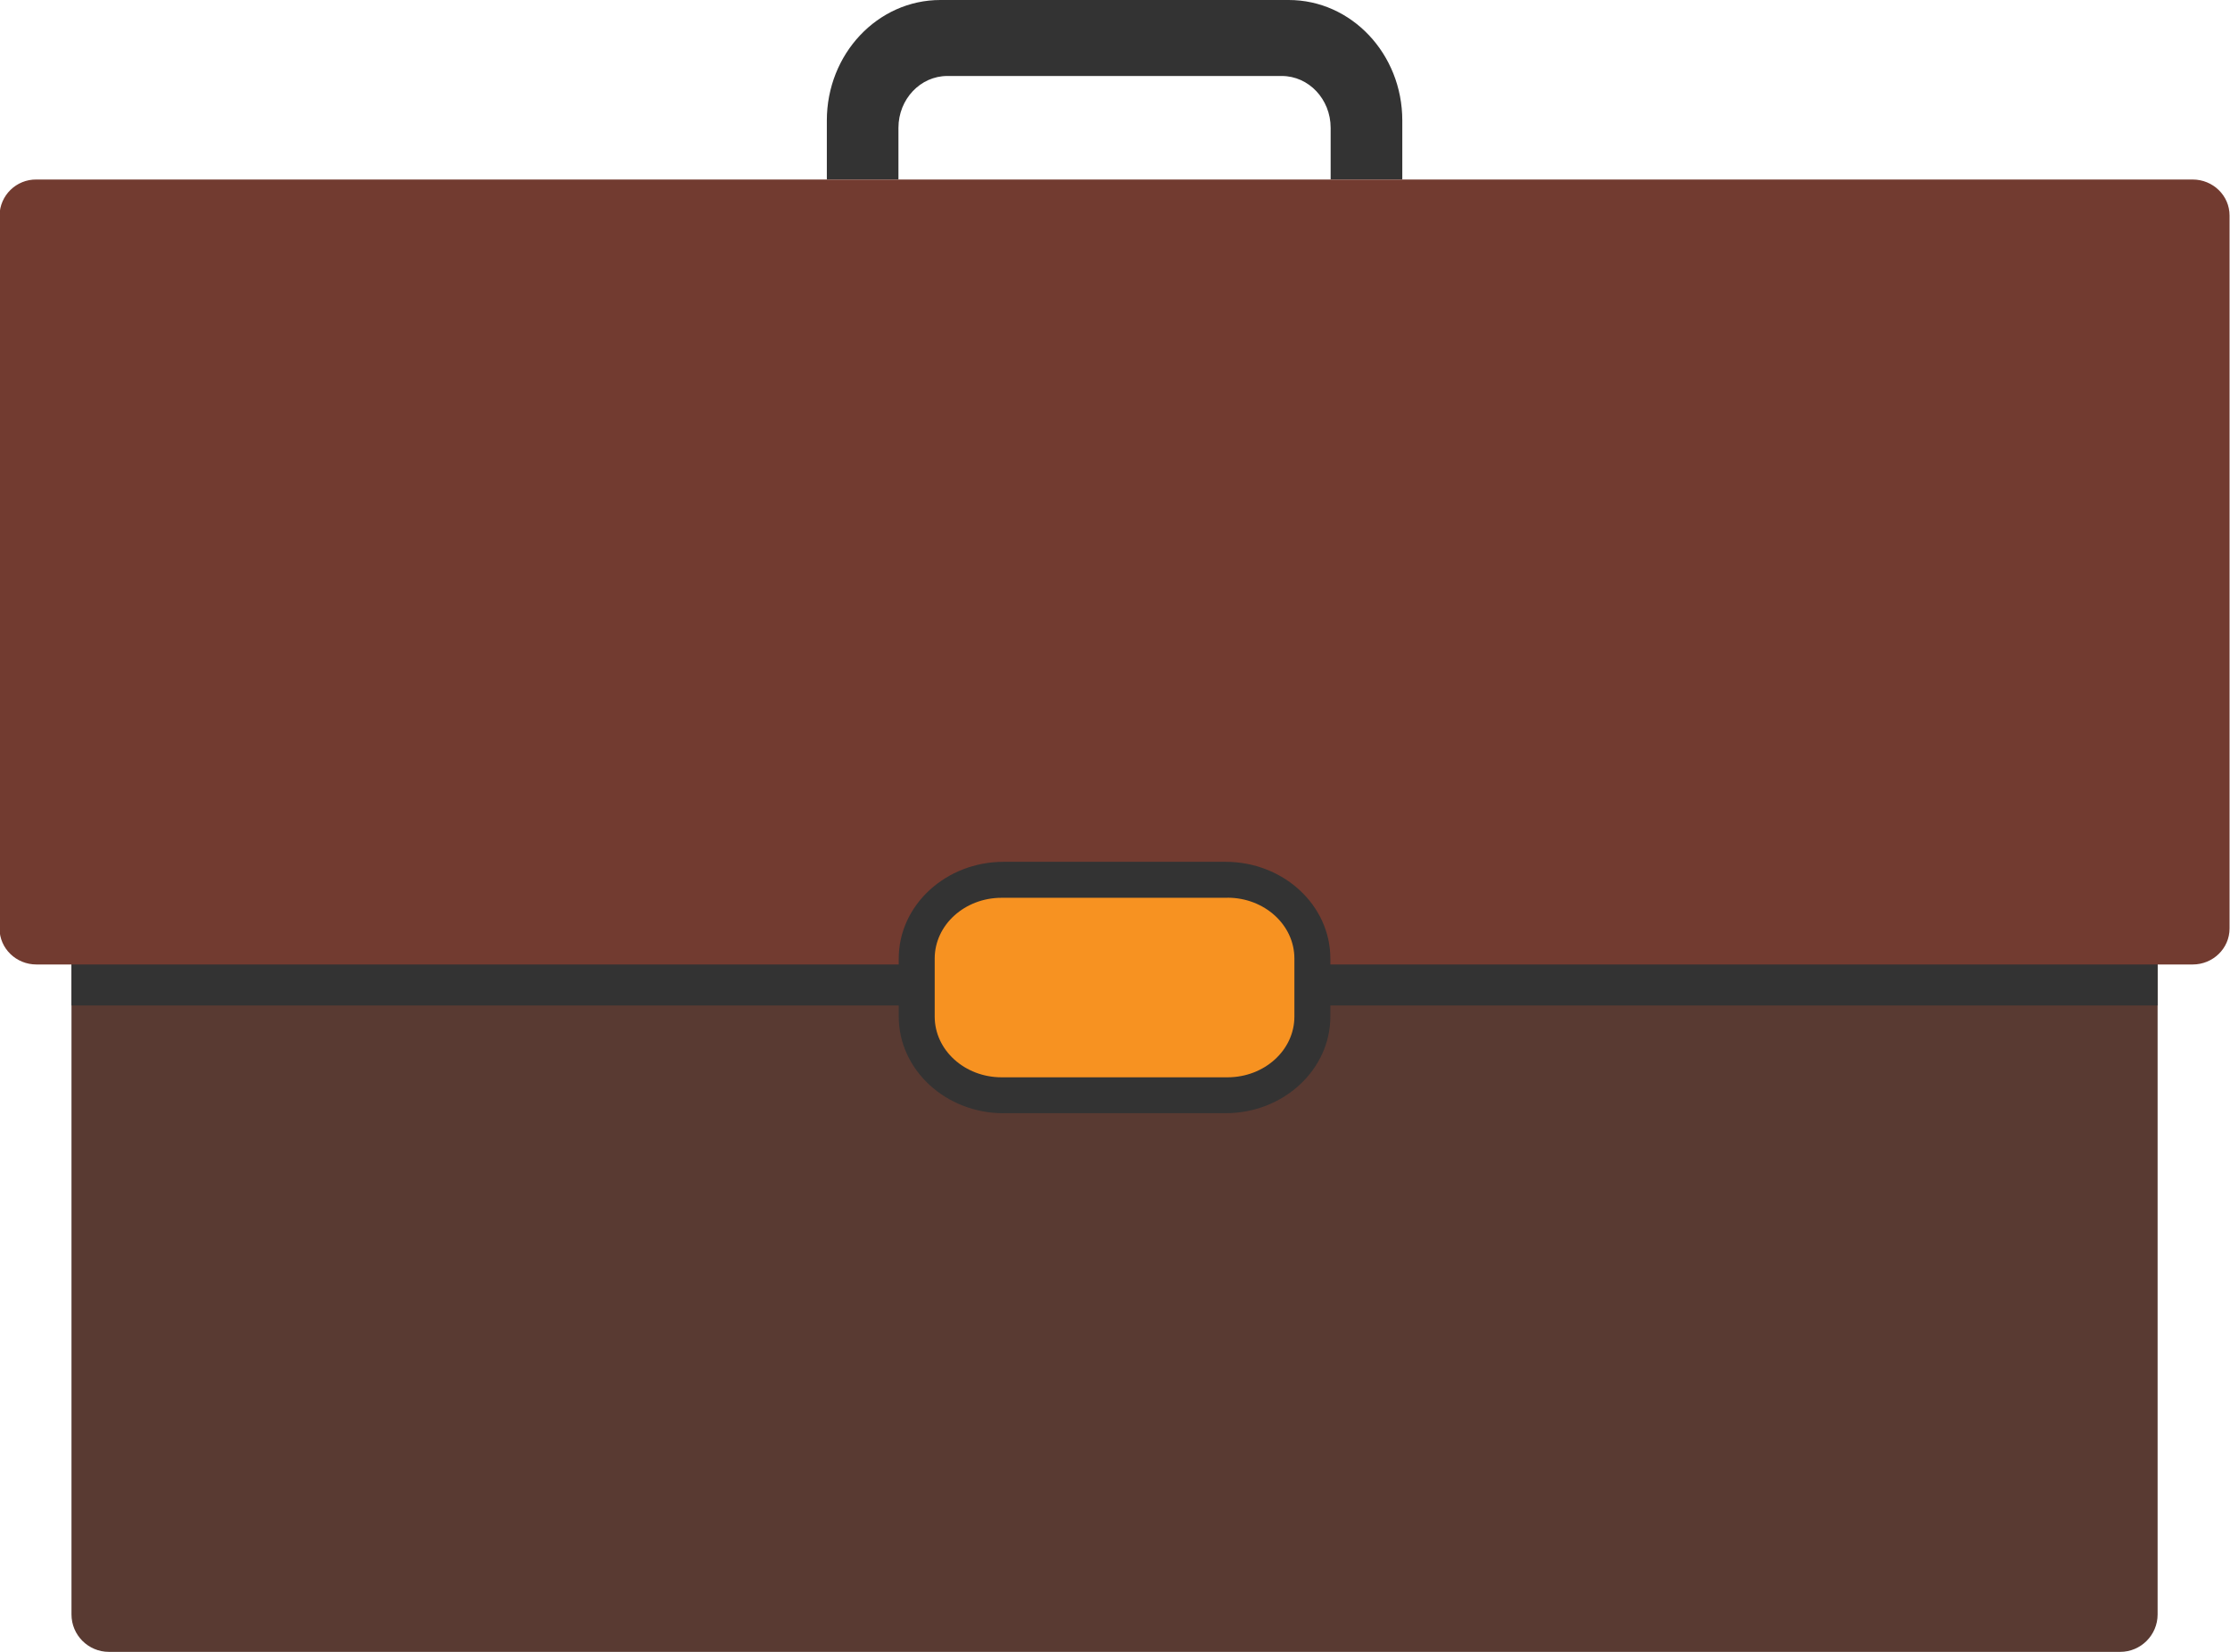
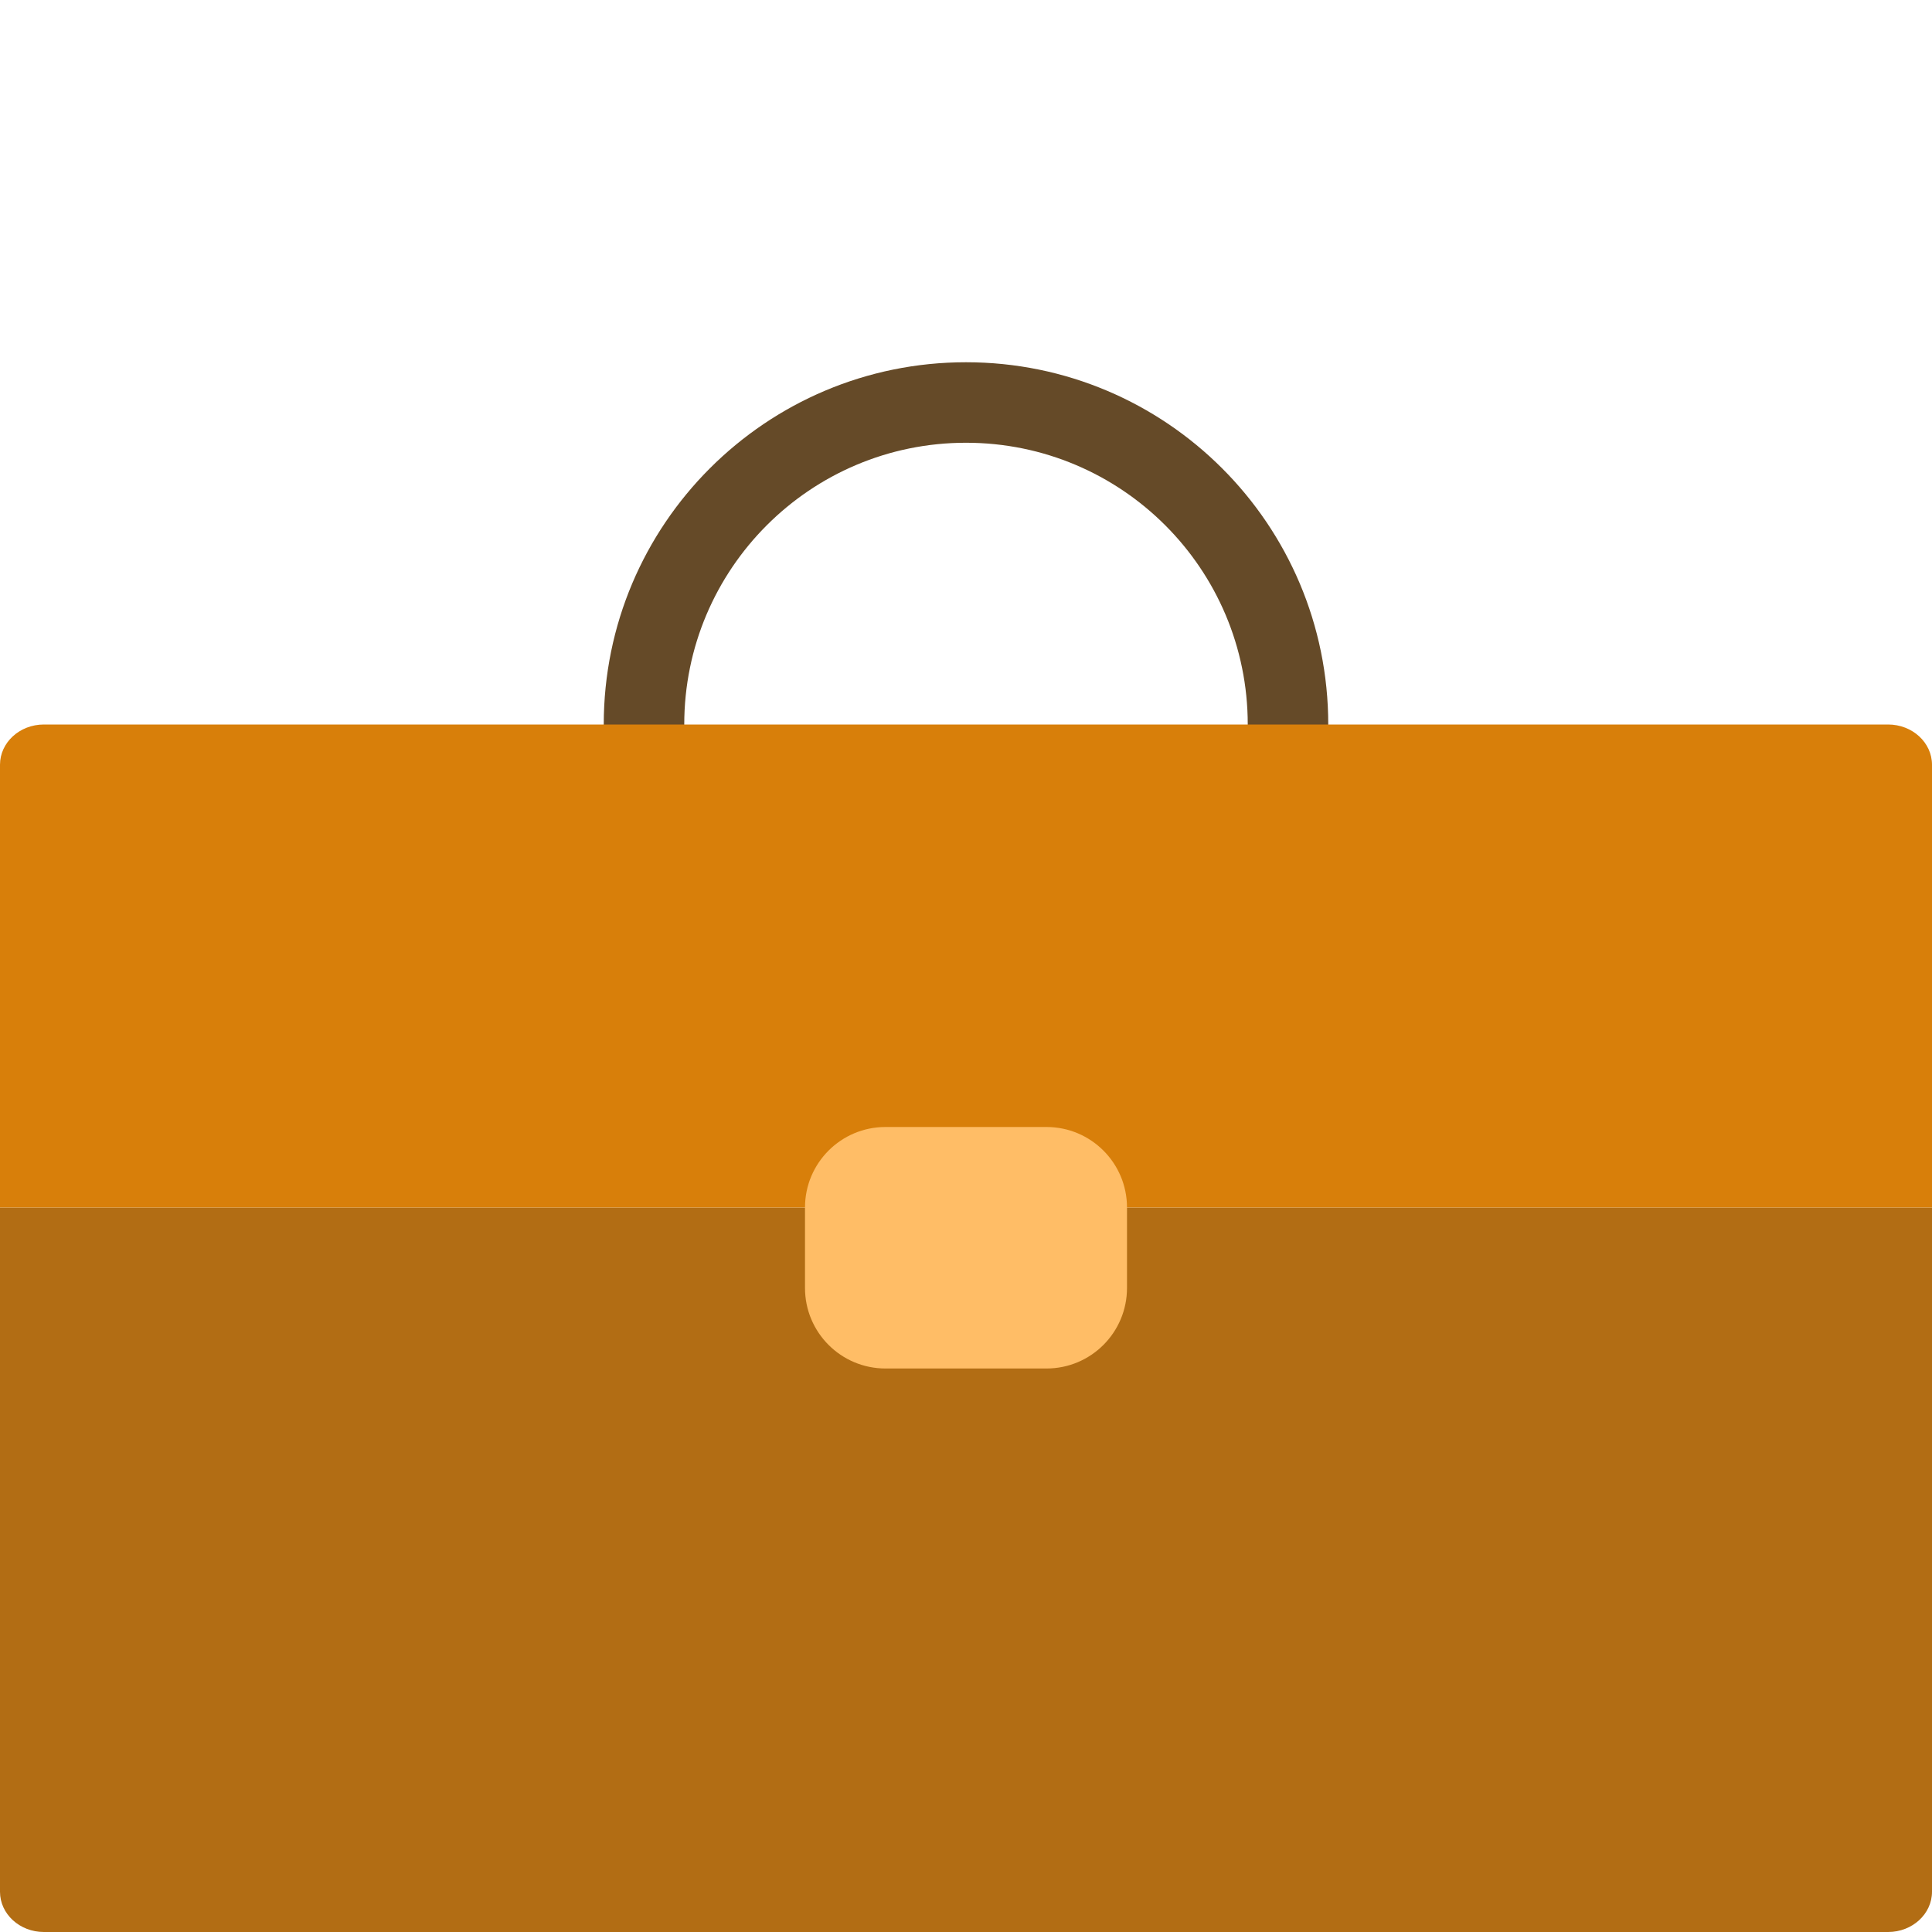
- <svg xmlns="http://www.w3.org/2000/svg" width="54" height="40">
-   <g fill="none" fill-rule="evenodd">
-     <path fill="#593A32" d="M51.341 40H2.637a.907.907 0 0 1-.906-.907V18.298c0-.5.406-.907.906-.907h48.704c.5 0 .906.406.906.907v20.795c0 .5-.406.907-.906.907" />
-     <path fill="#333" d="M1.731 24.348h50.516V20H1.731zm32.226-20h-1.735V3.096c0-.694-.53-1.256-1.184-1.256h-8.097c-.654 0-1.185.562-1.185 1.256v1.252h-1.734v-1.43c0-1.612 1.23-2.918 2.75-2.918h8.434c1.52 0 2.751 1.306 2.751 2.918v1.43z" />
-     <path fill="#723B30" d="M53.096 23.355c.493 0 .893-.39.893-.87V5.217c0-.48-.4-.87-.893-.87H.883a.882.882 0 0 0-.894.87v17.268c0 .48.4.87.894.87h52.213z" />
-     <path fill="#333" d="M24.3 26.957c-1.398 0-2.537-1.051-2.537-2.343V23.21c0-1.291 1.14-2.341 2.538-2.341h5.377c1.4 0 2.537 1.05 2.537 2.341v1.403c0 1.292-1.138 2.343-2.537 2.343H24.3z" />
-     <path fill="#F79221" d="M29.725 21.74h-5.471c-.894 0-1.62.658-1.62 1.471v1.405c0 .813.726 1.471 1.62 1.471h5.47c.895 0 1.62-.658 1.62-1.471V23.21c0-.813-.725-1.472-1.62-1.472" />
+ <svg xmlns="http://www.w3.org/2000/svg" width="24" height="24" viewBox="0 0 24 24">
+   <g fill="none" fill-rule="evenodd" transform="translate(0 4.5)">
+     <path fill="#654A28" fill-rule="nonzero" d="M12 9a4.5 4.5 0 1 1 0-9 4.5 4.5 0 0 1 0 9zm0-1a3.5 3.5 0 1 0 0-7 3.5 3.5 0 0 0 0 7z" />
+     <path fill="#B26D14" d="M0 10.5V19c0 .276.244.5.545.5h22.91c.3 0 .545-.224.545-.5v-8.5H0z" />
+     <path fill="#D87F0A" d="M0 10.5V5c0-.276.244-.5.545-.5h22.91c.3 0 .545.224.545.5v5.5H0z" />
+     <rect width="4" height="3" x="10" y="9.5" fill="#FFBD66" rx="1" />
  </g>
</svg>
